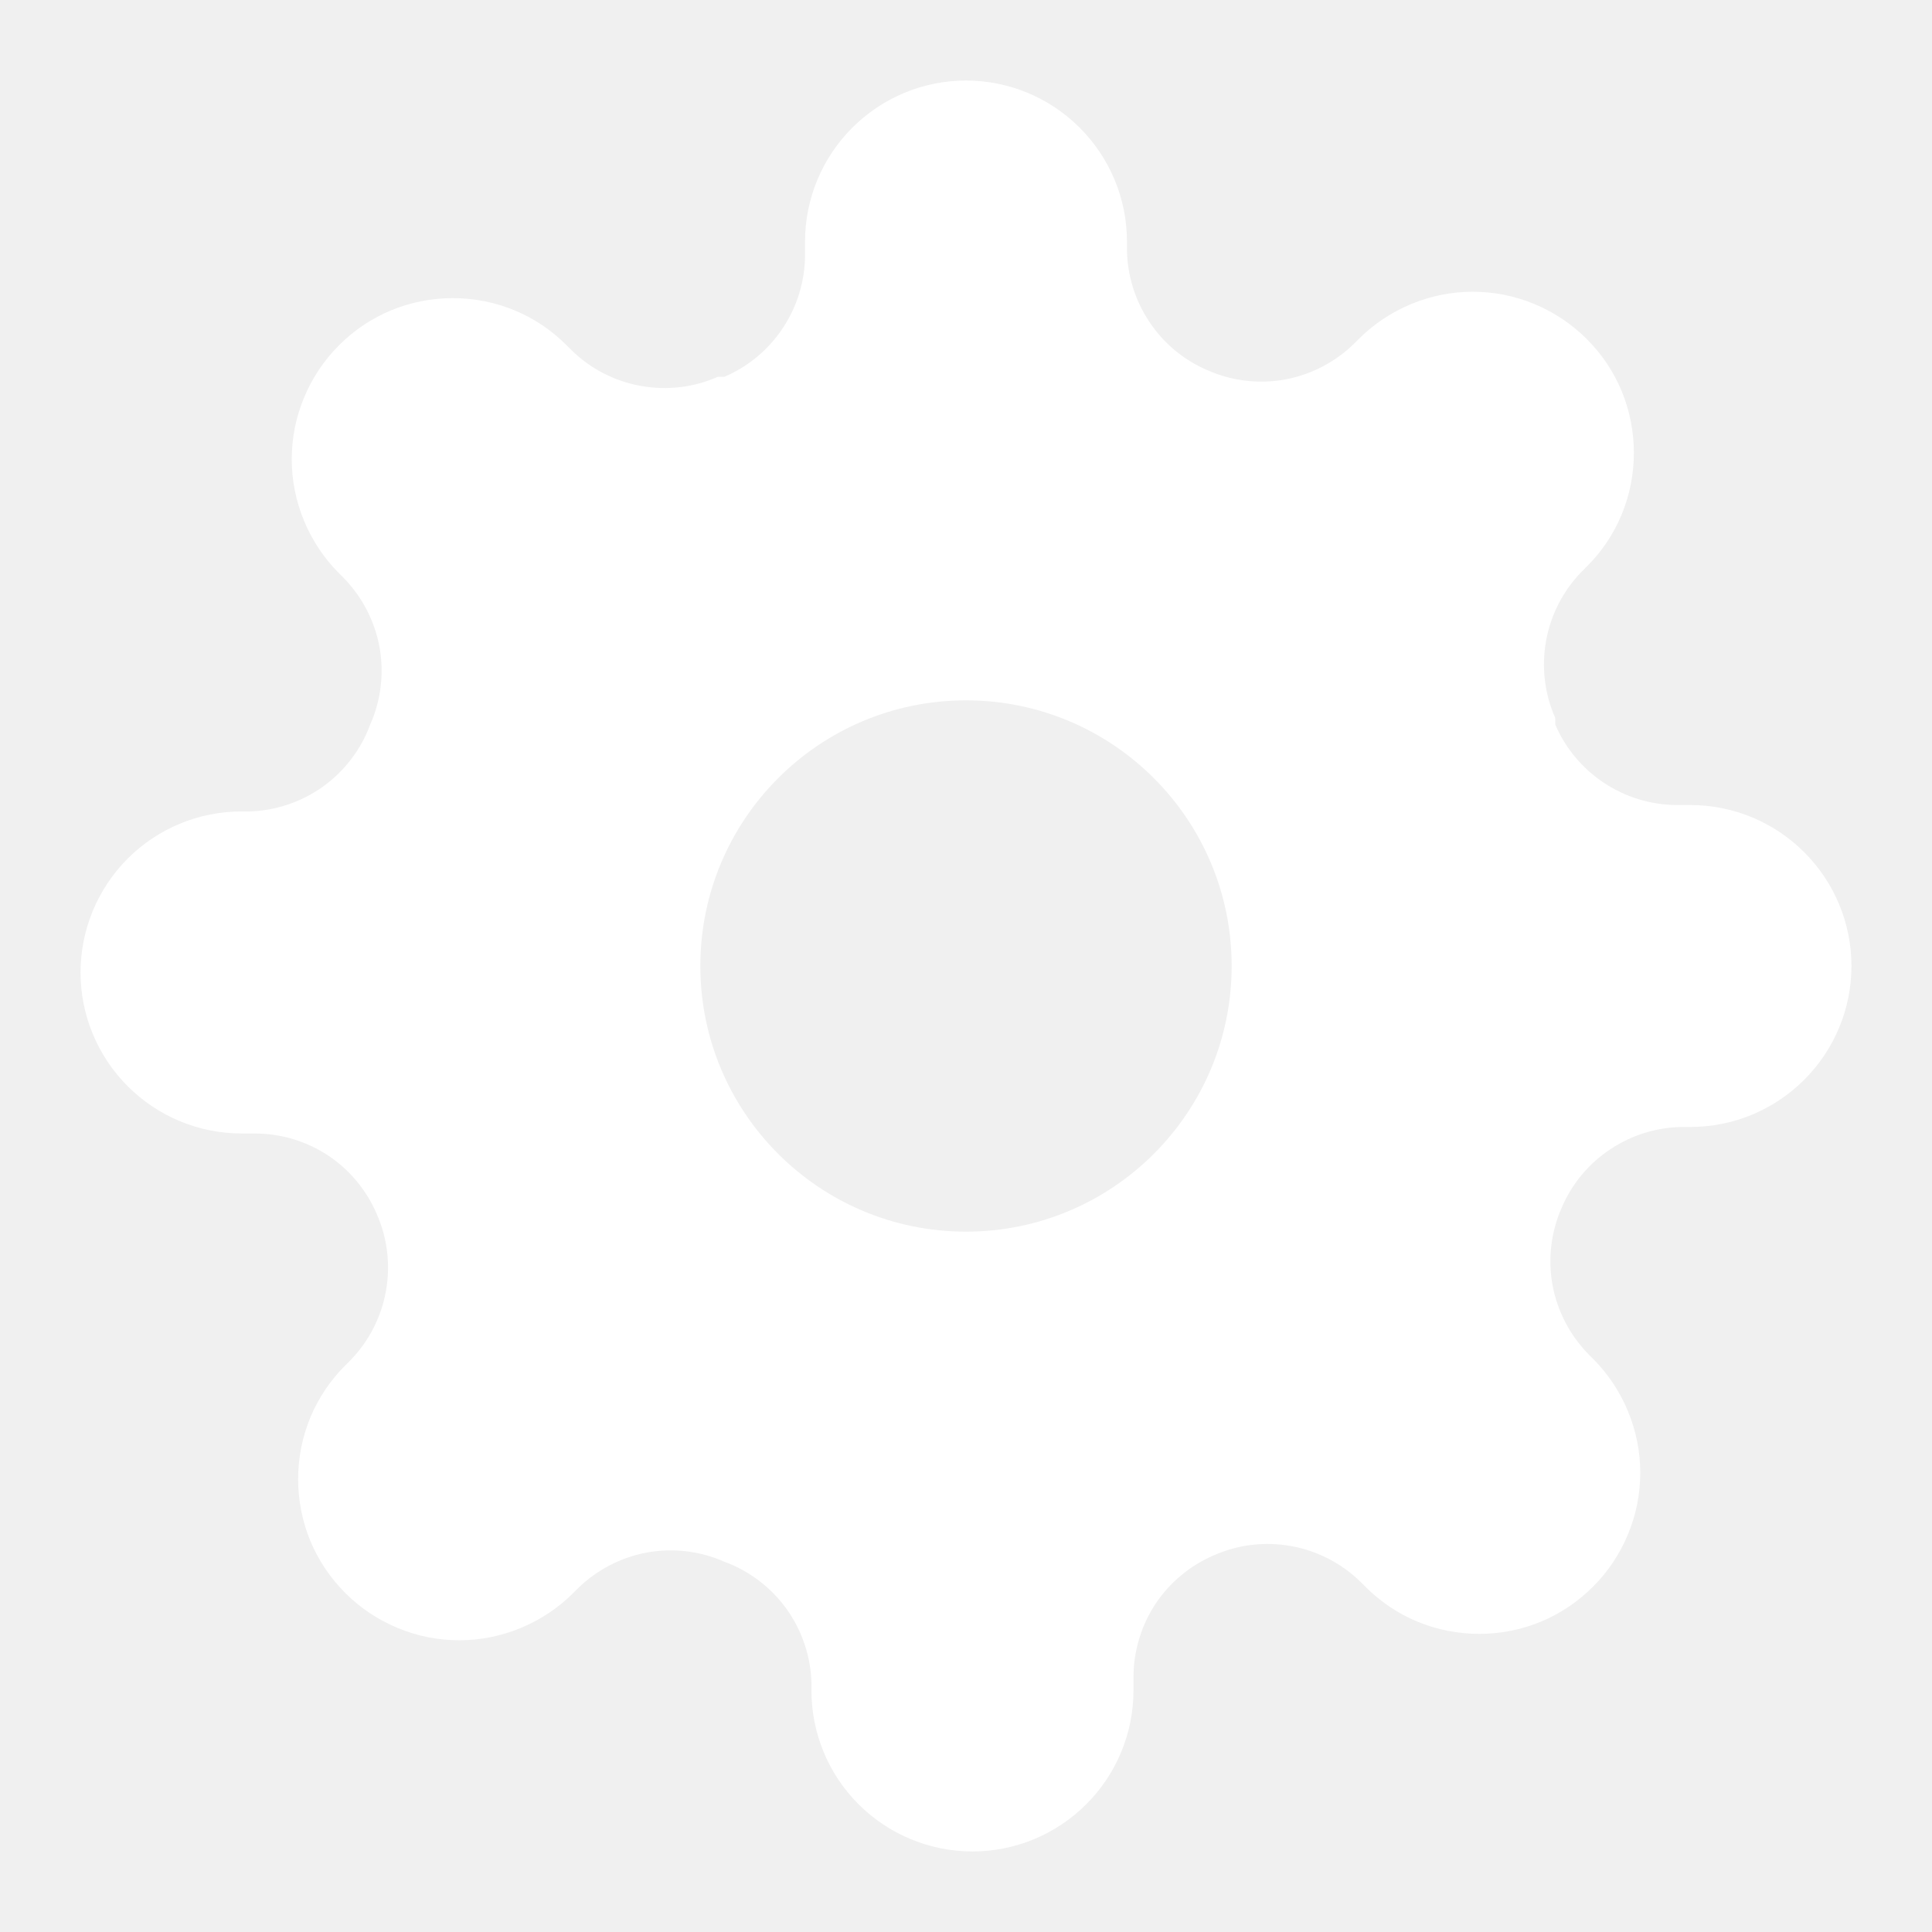
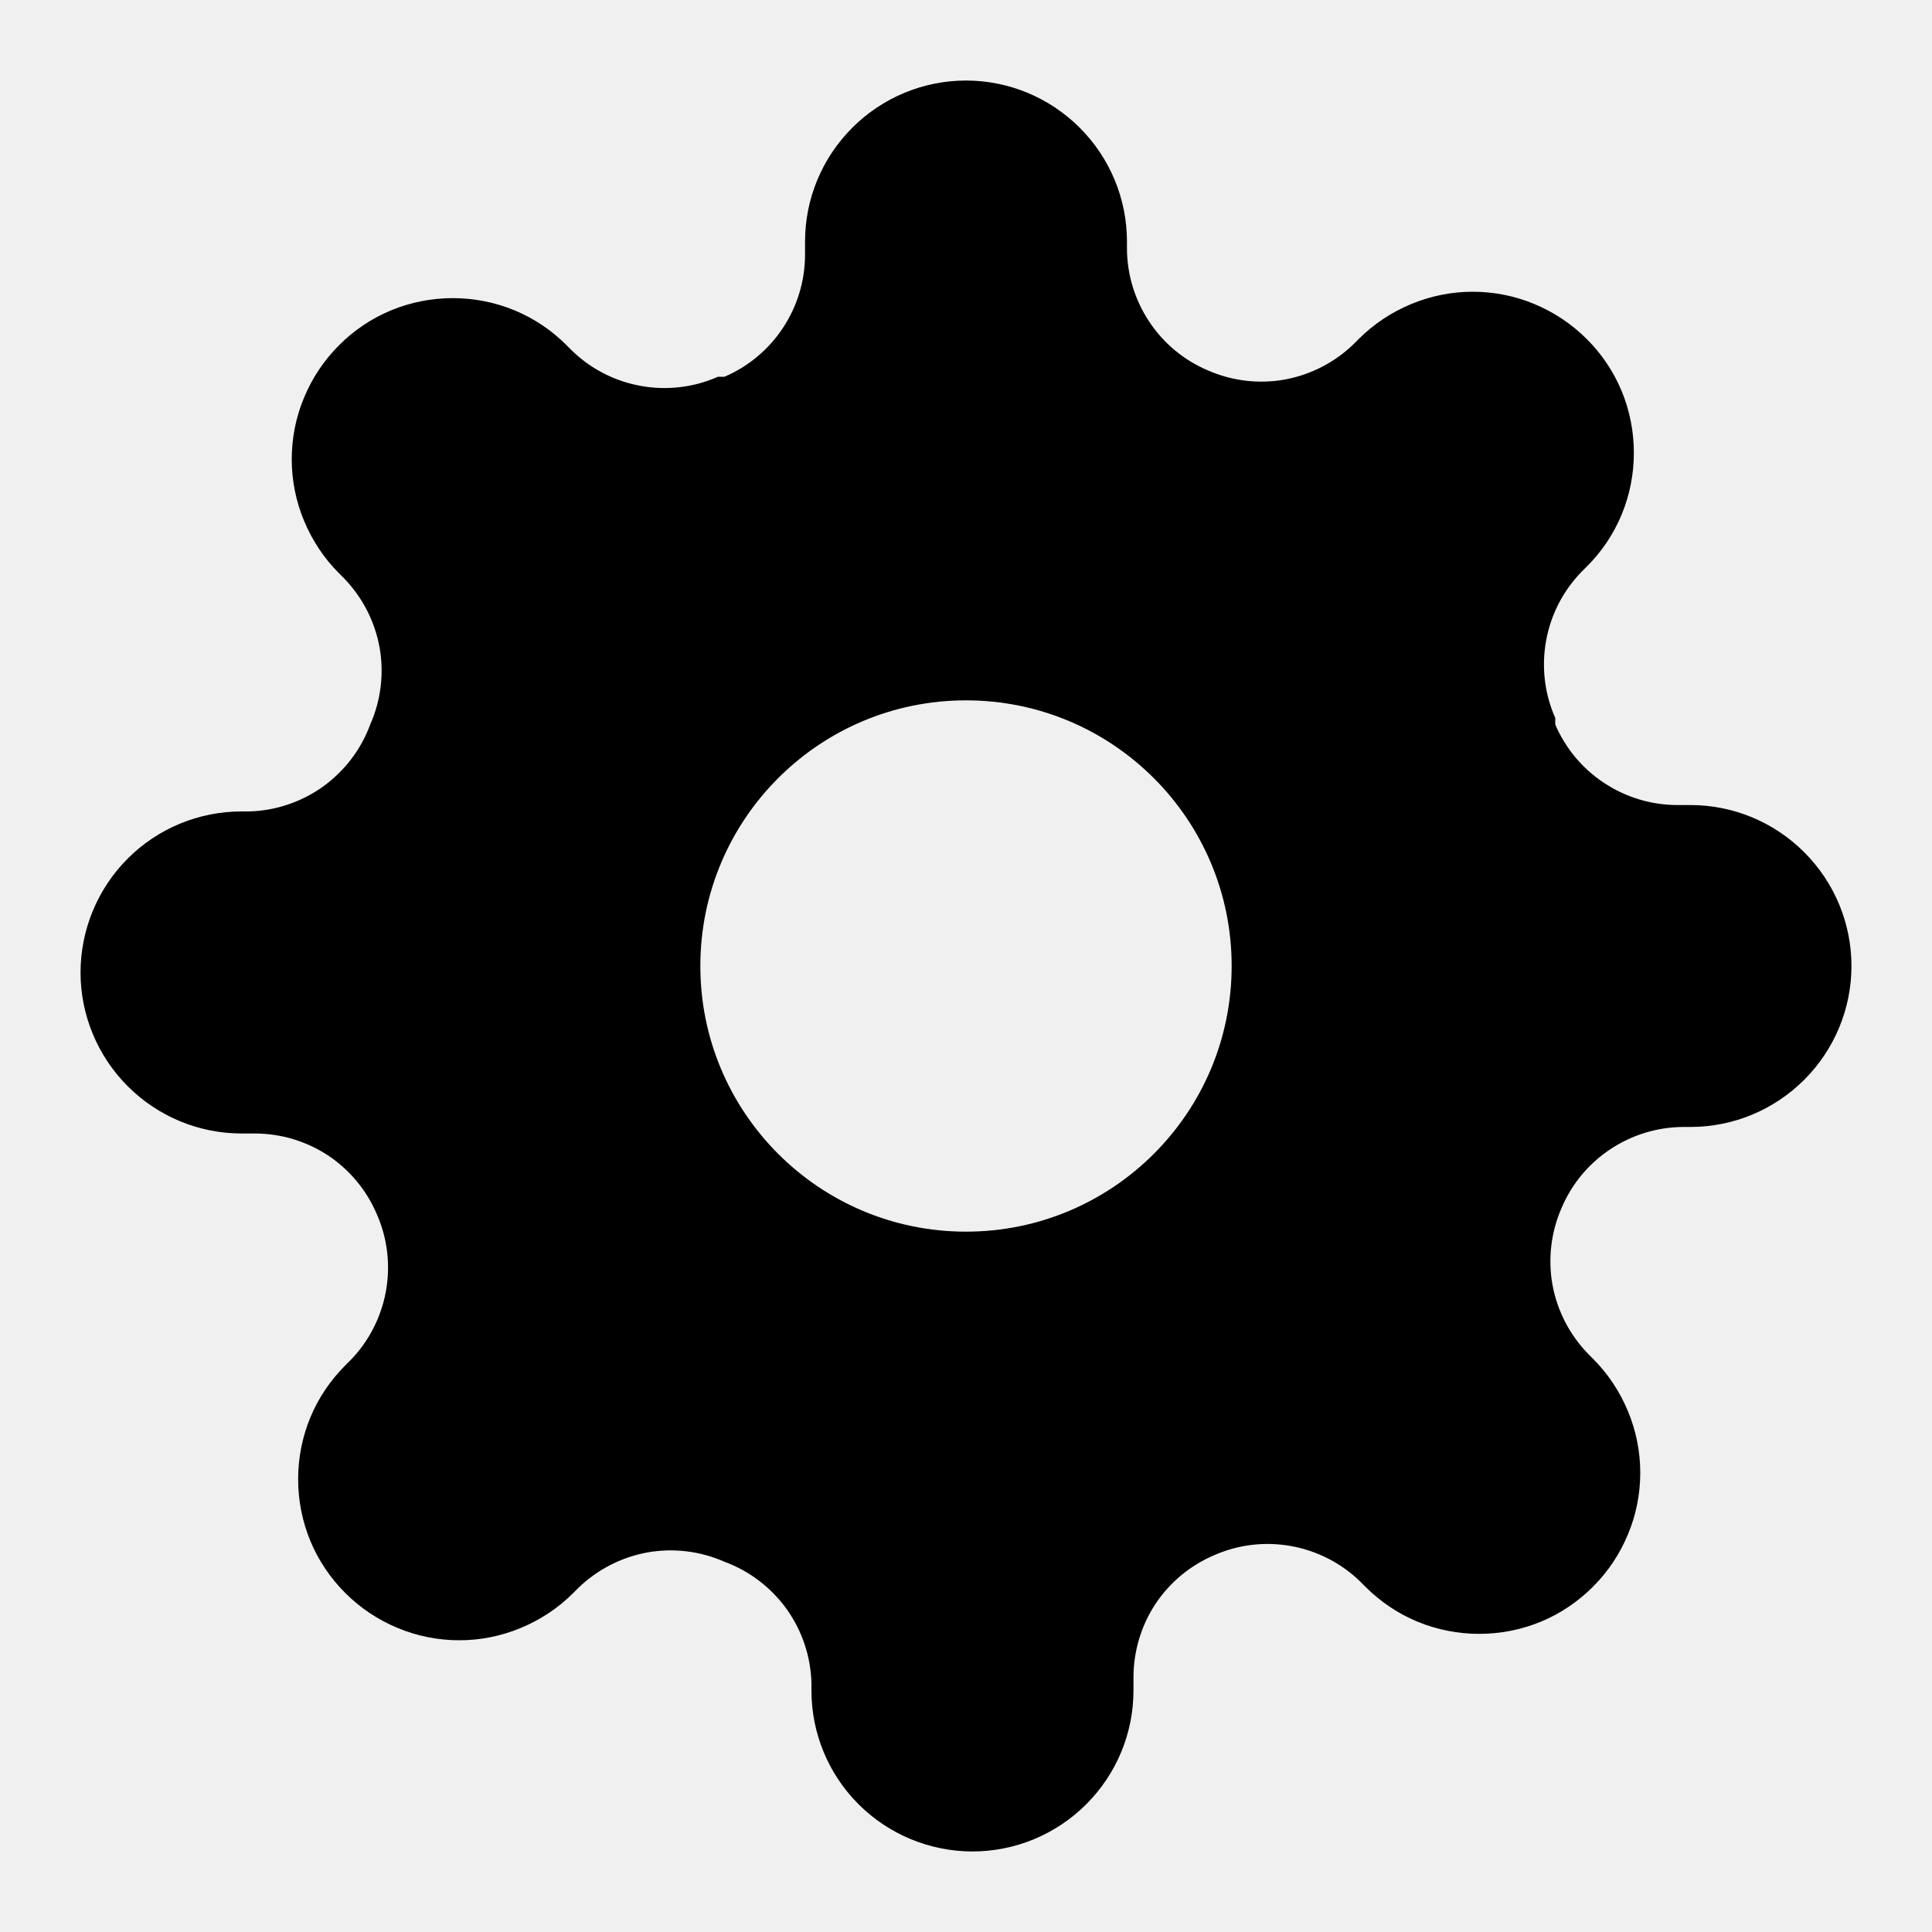
- <svg xmlns="http://www.w3.org/2000/svg" width="16" height="16" viewBox="0 0 16 16" fill="none">
+ <svg xmlns="http://www.w3.org/2000/svg" width="16" height="16" viewBox="0 0 16 16" fill="currentColor">
  <g clip-path="url(#clip0_2387_13319)">
-     <path d="M8 0.667C8.354 0.667 8.692 0.808 8.942 1.058C9.192 1.308 9.333 1.646 9.333 2V2.06C9.334 2.274 9.398 2.484 9.517 2.663C9.635 2.842 9.803 2.982 10 3.066C10.201 3.155 10.424 3.182 10.641 3.143C10.857 3.103 11.056 3 11.213 2.847L11.253 2.807C11.377 2.683 11.525 2.585 11.687 2.518C11.848 2.451 12.021 2.416 12.196 2.416C12.371 2.416 12.545 2.45 12.707 2.518C12.869 2.585 13.016 2.683 13.14 2.807C13.264 2.93 13.363 3.077 13.43 3.239C13.497 3.401 13.531 3.575 13.531 3.75C13.531 3.925 13.497 4.099 13.43 4.261C13.363 4.423 13.264 4.57 13.14 4.693L13.1 4.733C12.946 4.89 12.843 5.09 12.804 5.307C12.765 5.523 12.791 5.745 12.88 5.946V6C12.964 6.197 13.105 6.365 13.283 6.483C13.462 6.602 13.672 6.666 13.887 6.667H14C14.354 6.667 14.692 6.808 14.942 7.058C15.192 7.308 15.333 7.646 15.333 8C15.333 8.354 15.192 8.692 14.942 8.942C14.692 9.192 14.354 9.333 14 9.333H13.94C13.726 9.334 13.516 9.398 13.337 9.517C13.158 9.635 13.018 9.803 12.934 10C12.845 10.201 12.818 10.424 12.857 10.641C12.897 10.857 13 11.056 13.153 11.213L13.193 11.253C13.317 11.377 13.415 11.525 13.482 11.687C13.549 11.848 13.584 12.021 13.584 12.196C13.584 12.371 13.55 12.545 13.482 12.707C13.415 12.869 13.317 13.016 13.193 13.14C13.069 13.264 12.923 13.363 12.761 13.43C12.599 13.497 12.425 13.531 12.25 13.531C12.075 13.531 11.901 13.497 11.739 13.43C11.577 13.363 11.431 13.264 11.307 13.14L11.267 13.1C11.11 12.946 10.909 12.843 10.693 12.804C10.477 12.765 10.255 12.791 10.054 12.88C9.857 12.964 9.688 13.104 9.569 13.283C9.451 13.462 9.388 13.672 9.387 13.887V14C9.387 14.354 9.246 14.692 8.996 14.942C8.746 15.192 8.407 15.333 8.054 15.333C7.7 15.333 7.36 15.192 7.11 14.942C6.86 14.692 6.72 14.354 6.72 14V13.94C6.715 13.72 6.643 13.506 6.515 13.326C6.386 13.147 6.207 13.01 6 12.934C5.799 12.845 5.576 12.818 5.359 12.857C5.143 12.897 4.944 13 4.787 13.153L4.747 13.193C4.623 13.317 4.475 13.415 4.313 13.482C4.152 13.549 3.979 13.584 3.804 13.584C3.629 13.584 3.455 13.55 3.293 13.482C3.131 13.415 2.984 13.317 2.86 13.193C2.736 13.069 2.637 12.923 2.57 12.761C2.503 12.599 2.469 12.425 2.469 12.25C2.469 12.075 2.503 11.901 2.57 11.739C2.637 11.577 2.736 11.431 2.86 11.307L2.9 11.267C3.054 11.11 3.157 10.909 3.196 10.693C3.235 10.477 3.209 10.255 3.12 10.054C3.036 9.857 2.896 9.688 2.717 9.569C2.538 9.451 2.328 9.388 2.113 9.387H2C1.646 9.387 1.308 9.246 1.058 8.996C0.808 8.746 0.667 8.407 0.667 8.054C0.667 7.7 0.808 7.36 1.058 7.11C1.308 6.86 1.647 6.72 2 6.72H2.06C2.28 6.715 2.494 6.643 2.674 6.515C2.853 6.386 2.99 6.207 3.066 6C3.155 5.799 3.182 5.576 3.143 5.359C3.103 5.143 3 4.944 2.847 4.787L2.807 4.747C2.683 4.623 2.585 4.475 2.518 4.313C2.451 4.152 2.416 3.979 2.416 3.804C2.416 3.629 2.45 3.455 2.518 3.293C2.585 3.131 2.683 2.984 2.807 2.86C2.93 2.736 3.077 2.637 3.239 2.57C3.401 2.503 3.575 2.469 3.75 2.469C3.925 2.469 4.099 2.503 4.261 2.57C4.423 2.637 4.57 2.736 4.693 2.86L4.733 2.9C4.89 3.054 5.09 3.157 5.307 3.196C5.523 3.235 5.745 3.209 5.946 3.12H6C6.197 3.036 6.365 2.895 6.483 2.717C6.602 2.538 6.666 2.328 6.667 2.113V2C6.667 1.646 6.808 1.308 7.058 1.058C7.308 0.808 7.646 0.667 8 0.667ZM8 5.8C6.785 5.8 5.8 6.785 5.8 8C5.8 9.215 6.785 10.2 8 10.2C9.215 10.2 10.2 9.215 10.2 8C10.2 6.785 9.215 5.8 8 5.8Z" fill="white" />
+     <path d="M8 0.667C8.354 0.667 8.692 0.808 8.942 1.058C9.192 1.308 9.333 1.646 9.333 2V2.06C9.334 2.274 9.398 2.484 9.517 2.663C9.635 2.842 9.803 2.982 10 3.066C10.201 3.155 10.424 3.182 10.641 3.143C10.857 3.103 11.056 3 11.213 2.847L11.253 2.807C11.377 2.683 11.525 2.585 11.687 2.518C11.848 2.451 12.021 2.416 12.196 2.416C12.371 2.416 12.545 2.45 12.707 2.518C12.869 2.585 13.016 2.683 13.14 2.807C13.264 2.93 13.363 3.077 13.43 3.239C13.497 3.401 13.531 3.575 13.531 3.75C13.531 3.925 13.497 4.099 13.43 4.261C13.363 4.423 13.264 4.57 13.14 4.693L13.1 4.733C12.946 4.89 12.843 5.09 12.804 5.307C12.765 5.523 12.791 5.745 12.88 5.946V6C12.964 6.197 13.105 6.365 13.283 6.483C13.462 6.602 13.672 6.666 13.887 6.667H14C14.354 6.667 14.692 6.808 14.942 7.058C15.192 7.308 15.333 7.646 15.333 8C15.333 8.354 15.192 8.692 14.942 8.942C14.692 9.192 14.354 9.333 14 9.333H13.94C13.726 9.334 13.516 9.398 13.337 9.517C13.158 9.635 13.018 9.803 12.934 10C12.845 10.201 12.818 10.424 12.857 10.641C12.897 10.857 13 11.056 13.153 11.213L13.193 11.253C13.317 11.377 13.415 11.525 13.482 11.687C13.549 11.848 13.584 12.021 13.584 12.196C13.584 12.371 13.55 12.545 13.482 12.707C13.415 12.869 13.317 13.016 13.193 13.14C13.069 13.264 12.923 13.363 12.761 13.43C12.599 13.497 12.425 13.531 12.25 13.531C12.075 13.531 11.901 13.497 11.739 13.43C11.577 13.363 11.431 13.264 11.307 13.14L11.267 13.1C11.11 12.946 10.909 12.843 10.693 12.804C10.477 12.765 10.255 12.791 10.054 12.88C9.857 12.964 9.688 13.104 9.569 13.283C9.451 13.462 9.388 13.672 9.387 13.887V14C9.387 14.354 9.246 14.692 8.996 14.942C8.746 15.192 8.407 15.333 8.054 15.333C7.7 15.333 7.36 15.192 7.11 14.942C6.86 14.692 6.72 14.354 6.72 14V13.94C6.715 13.72 6.643 13.506 6.515 13.326C6.386 13.147 6.207 13.01 6 12.934C5.799 12.845 5.576 12.818 5.359 12.857C5.143 12.897 4.944 13 4.787 13.153L4.747 13.193C4.623 13.317 4.475 13.415 4.313 13.482C4.152 13.549 3.979 13.584 3.804 13.584C3.629 13.584 3.455 13.55 3.293 13.482C3.131 13.415 2.984 13.317 2.86 13.193C2.736 13.069 2.637 12.923 2.57 12.761C2.503 12.599 2.469 12.425 2.469 12.25C2.469 12.075 2.503 11.901 2.57 11.739C2.637 11.577 2.736 11.431 2.86 11.307L2.9 11.267C3.054 11.11 3.157 10.909 3.196 10.693C3.235 10.477 3.209 10.255 3.12 10.054C3.036 9.857 2.896 9.688 2.717 9.569C2.538 9.451 2.328 9.388 2.113 9.387H2C1.646 9.387 1.308 9.246 1.058 8.996C0.808 8.746 0.667 8.407 0.667 8.054C0.667 7.7 0.808 7.36 1.058 7.11C1.308 6.86 1.647 6.72 2 6.72H2.06C2.28 6.715 2.494 6.643 2.674 6.515C2.853 6.386 2.99 6.207 3.066 6C3.155 5.799 3.182 5.576 3.143 5.359C3.103 5.143 3 4.944 2.847 4.787L2.807 4.747C2.683 4.623 2.585 4.475 2.518 4.313C2.451 4.152 2.416 3.979 2.416 3.804C2.416 3.629 2.45 3.455 2.518 3.293C2.585 3.131 2.683 2.984 2.807 2.86C2.93 2.736 3.077 2.637 3.239 2.57C3.401 2.503 3.575 2.469 3.75 2.469C3.925 2.469 4.099 2.503 4.261 2.57C4.423 2.637 4.57 2.736 4.693 2.86L4.733 2.9C4.89 3.054 5.09 3.157 5.307 3.196C5.523 3.235 5.745 3.209 5.946 3.12H6C6.197 3.036 6.365 2.895 6.483 2.717C6.602 2.538 6.666 2.328 6.667 2.113V2C6.667 1.646 6.808 1.308 7.058 1.058C7.308 0.808 7.646 0.667 8 0.667ZM8 5.8C6.785 5.8 5.8 6.785 5.8 8C5.8 9.215 6.785 10.2 8 10.2C9.215 10.2 10.2 9.215 10.2 8C10.2 6.785 9.215 5.8 8 5.8Z" fill="currentColor" />
  </g>
  <defs>
    <clipPath id="clip0_2387_13319">
-       <rect width="16" height="16" fill="white" />
+       <rect width="16" height="16" fill="currentColor" />
    </clipPath>
  </defs>
</svg>
